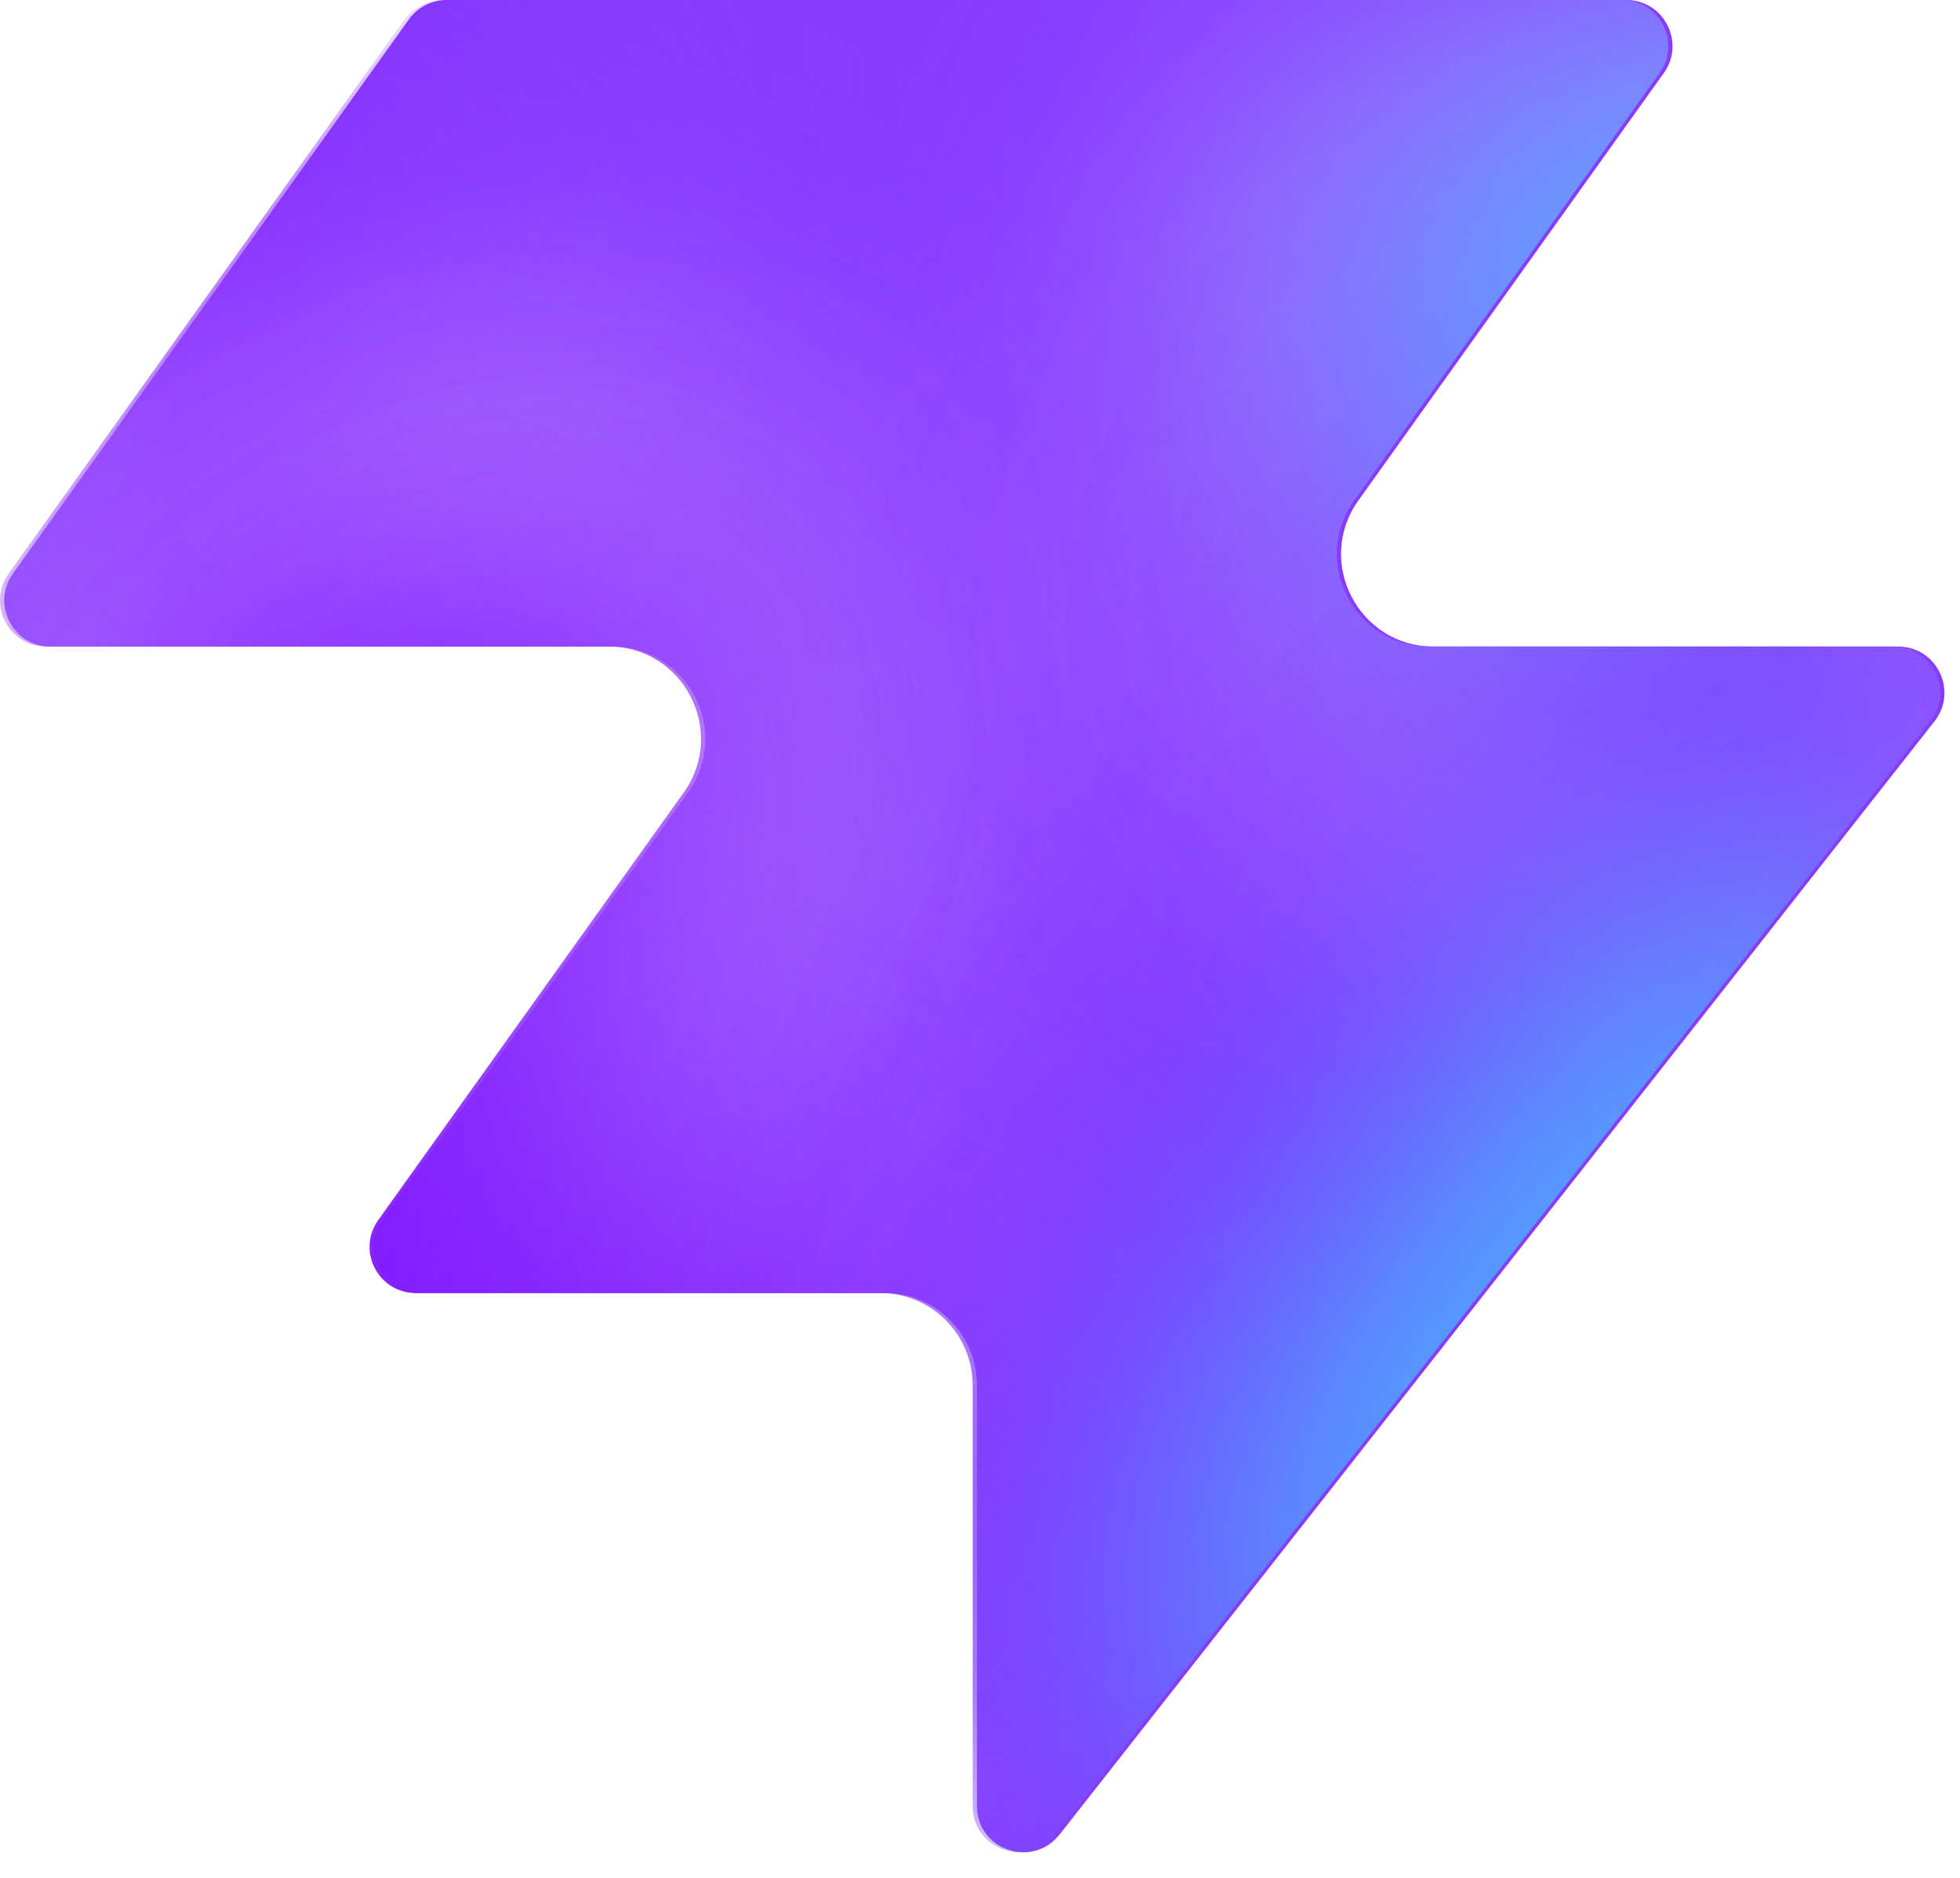
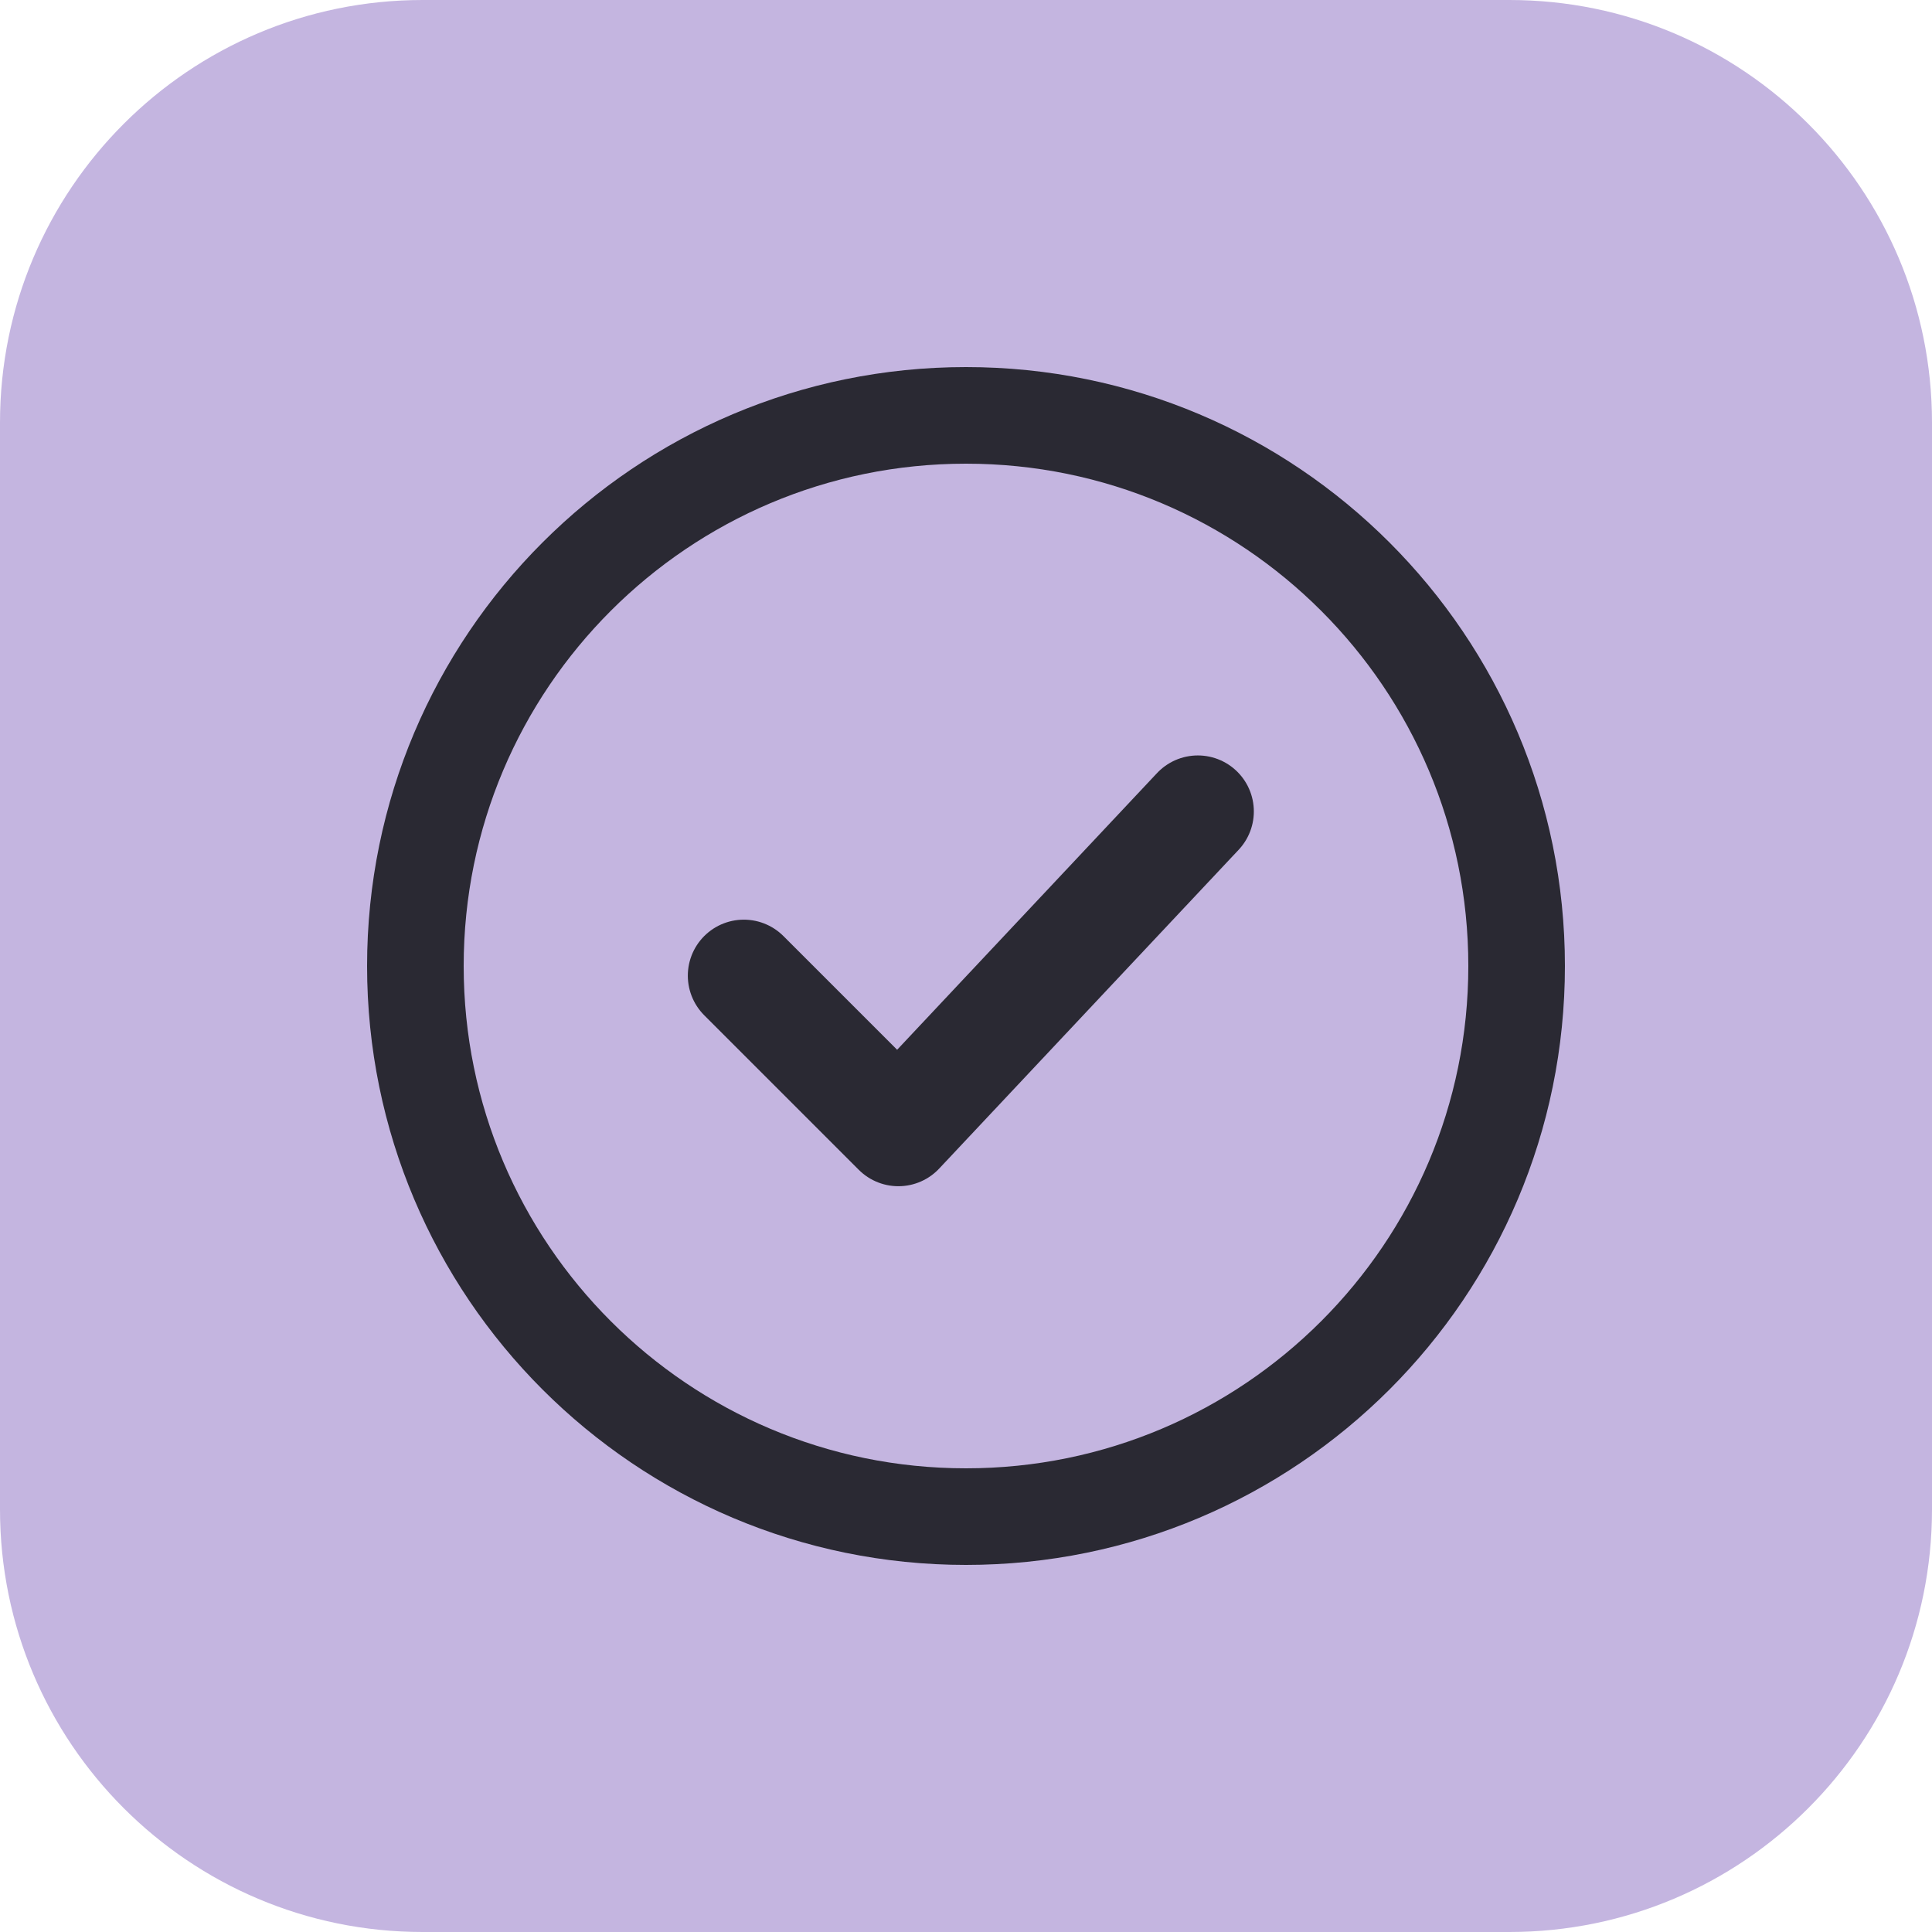
- <svg xmlns="http://www.w3.org/2000/svg" width="48" height="46" fill="none" viewBox="0 0 48 46">
-   <path fill="#863bff" d="M25.946 44.938c-.664.845-2.021.375-2.021-.698V33.937a2.26 2.26 0 0 0-2.262-2.262H10.287c-.92 0-1.456-1.04-.92-1.788l7.48-10.471c1.07-1.497 0-3.578-1.842-3.578H1.237c-.92 0-1.456-1.04-.92-1.788L10.013.474c.214-.297.556-.474.92-.474h28.894c.92 0 1.456 1.04.92 1.788l-7.48 10.471c-1.07 1.498 0 3.579 1.842 3.579h11.377c.943 0 1.473 1.088.89 1.83L25.947 44.94z" style="fill:#863bff;fill:color(display-p3 .525 .23 1);fill-opacity:1" />
-   <mask id="a" width="48" height="46" x="0" y="0" maskUnits="userSpaceOnUse" style="mask-type:alpha">
-     <path fill="#000" d="M25.842 44.938c-.664.844-2.021.375-2.021-.698V33.937a2.26 2.26 0 0 0-2.262-2.262H10.183c-.92 0-1.456-1.04-.92-1.788l7.48-10.471c1.07-1.498 0-3.579-1.842-3.579H1.133c-.92 0-1.456-1.04-.92-1.787L9.91.473c.214-.297.556-.474.92-.474h28.894c.92 0 1.456 1.04.92 1.788l-7.48 10.471c-1.07 1.498 0 3.578 1.842 3.578h11.377c.943 0 1.473 1.088.89 1.832L25.843 44.94z" style="fill:#000;fill-opacity:1" />
-   </mask>
-   <g mask="url(#a)">
-     <g filter="url(#b)">
-       <ellipse cx="5.508" cy="14.704" fill="#ede6ff" rx="5.508" ry="14.704" style="fill:#ede6ff;fill:color(display-p3 .927 .903 1);fill-opacity:1" transform="matrix(.00324 1 1 -.00324 -4.47 31.516)" />
-     </g>
-     <g filter="url(#c)">
-       <ellipse cx="10.399" cy="29.851" fill="#ede6ff" rx="10.399" ry="29.851" style="fill:#ede6ff;fill:color(display-p3 .927 .903 1);fill-opacity:1" transform="matrix(.00324 1 1 -.00324 -39.328 7.883)" />
-     </g>
-     <g filter="url(#d)">
-       <ellipse cx="5.508" cy="30.487" fill="#7e14ff" rx="5.508" ry="30.487" style="fill:#7e14ff;fill:color(display-p3 .492 .077 1);fill-opacity:1" transform="rotate(89.814 -25.913 -14.639)scale(1 -1)" />
-     </g>
-     <g filter="url(#e)">
-       <ellipse cx="5.508" cy="30.599" fill="#7e14ff" rx="5.508" ry="30.599" style="fill:#7e14ff;fill:color(display-p3 .492 .077 1);fill-opacity:1" transform="rotate(89.814 -32.644 -3.334)scale(1 -1)" />
-     </g>
-     <g filter="url(#f)">
-       <ellipse cx="5.508" cy="30.599" fill="#7e14ff" rx="5.508" ry="30.599" style="fill:#7e14ff;fill:color(display-p3 .492 .077 1);fill-opacity:1" transform="matrix(.00324 1 1 -.00324 -34.34 30.47)" />
-     </g>
-     <g filter="url(#g)">
-       <ellipse cx="14.072" cy="22.078" fill="#ede6ff" rx="14.072" ry="22.078" style="fill:#ede6ff;fill:color(display-p3 .927 .903 1);fill-opacity:1" transform="rotate(93.35 24.506 48.493)scale(-1 1)" />
-     </g>
-     <g filter="url(#h)">
-       <ellipse cx="3.47" cy="21.501" fill="#7e14ff" rx="3.47" ry="21.501" style="fill:#7e14ff;fill:color(display-p3 .492 .077 1);fill-opacity:1" transform="rotate(89.009 28.708 47.59)scale(-1 1)" />
-     </g>
-     <g filter="url(#i)">
-       <ellipse cx="3.47" cy="21.501" fill="#7e14ff" rx="3.47" ry="21.501" style="fill:#7e14ff;fill:color(display-p3 .492 .077 1);fill-opacity:1" transform="rotate(89.009 28.708 47.59)scale(-1 1)" />
-     </g>
-     <g filter="url(#j)">
-       <ellipse cx=".387" cy="8.972" fill="#7e14ff" rx="4.407" ry="29.108" style="fill:#7e14ff;fill:color(display-p3 .492 .077 1);fill-opacity:1" transform="rotate(39.51 .387 8.972)" />
-     </g>
-     <g filter="url(#k)">
-       <ellipse cx="47.523" cy="-6.092" fill="#7e14ff" rx="4.407" ry="29.108" style="fill:#7e14ff;fill:color(display-p3 .492 .077 1);fill-opacity:1" transform="rotate(37.892 47.523 -6.092)" />
-     </g>
-     <g filter="url(#l)">
-       <ellipse cx="41.412" cy="6.333" fill="#47bfff" rx="5.971" ry="9.665" style="fill:#47bfff;fill:color(display-p3 .28 .748 1);fill-opacity:1" transform="rotate(37.892 41.412 6.333)" />
-     </g>
-     <g filter="url(#m)">
-       <ellipse cx="-1.879" cy="38.332" fill="#7e14ff" rx="4.407" ry="29.108" style="fill:#7e14ff;fill:color(display-p3 .492 .077 1);fill-opacity:1" transform="rotate(37.892 -1.88 38.332)" />
-     </g>
-     <g filter="url(#n)">
-       <ellipse cx="-1.879" cy="38.332" fill="#7e14ff" rx="4.407" ry="29.108" style="fill:#7e14ff;fill:color(display-p3 .492 .077 1);fill-opacity:1" transform="rotate(37.892 -1.88 38.332)" />
-     </g>
-     <g filter="url(#o)">
-       <ellipse cx="35.651" cy="29.907" fill="#7e14ff" rx="4.407" ry="29.108" style="fill:#7e14ff;fill:color(display-p3 .492 .077 1);fill-opacity:1" transform="rotate(37.892 35.651 29.907)" />
-     </g>
-     <g filter="url(#p)">
-       <ellipse cx="38.418" cy="32.4" fill="#47bfff" rx="5.971" ry="15.297" style="fill:#47bfff;fill:color(display-p3 .28 .748 1);fill-opacity:1" transform="rotate(37.892 38.418 32.4)" />
-     </g>
-   </g>
-   <defs>
-     <filter id="b" width="60.045" height="41.654" x="-19.77" y="16.149" color-interpolation-filters="sRGB" filterUnits="userSpaceOnUse">
-       <feFlood flood-opacity="0" result="BackgroundImageFix" />
-       <feBlend in="SourceGraphic" in2="BackgroundImageFix" result="shape" />
-       <feGaussianBlur result="effect1_foregroundBlur_2002_17158" stdDeviation="7.659" />
-     </filter>
-     <filter id="c" width="90.34" height="51.437" x="-54.613" y="-7.533" color-interpolation-filters="sRGB" filterUnits="userSpaceOnUse">
-       <feFlood flood-opacity="0" result="BackgroundImageFix" />
-       <feBlend in="SourceGraphic" in2="BackgroundImageFix" result="shape" />
-       <feGaussianBlur result="effect1_foregroundBlur_2002_17158" stdDeviation="7.659" />
-     </filter>
-     <filter id="d" width="79.355" height="29.4" x="-49.64" y="2.03" color-interpolation-filters="sRGB" filterUnits="userSpaceOnUse">
-       <feFlood flood-opacity="0" result="BackgroundImageFix" />
-       <feBlend in="SourceGraphic" in2="BackgroundImageFix" result="shape" />
-       <feGaussianBlur result="effect1_foregroundBlur_2002_17158" stdDeviation="4.596" />
-     </filter>
-     <filter id="e" width="79.579" height="29.4" x="-45.045" y="20.029" color-interpolation-filters="sRGB" filterUnits="userSpaceOnUse">
-       <feFlood flood-opacity="0" result="BackgroundImageFix" />
-       <feBlend in="SourceGraphic" in2="BackgroundImageFix" result="shape" />
-       <feGaussianBlur result="effect1_foregroundBlur_2002_17158" stdDeviation="4.596" />
-     </filter>
-     <filter id="f" width="79.579" height="29.4" x="-43.513" y="21.178" color-interpolation-filters="sRGB" filterUnits="userSpaceOnUse">
-       <feFlood flood-opacity="0" result="BackgroundImageFix" />
-       <feBlend in="SourceGraphic" in2="BackgroundImageFix" result="shape" />
-       <feGaussianBlur result="effect1_foregroundBlur_2002_17158" stdDeviation="4.596" />
-     </filter>
-     <filter id="g" width="74.749" height="58.852" x="15.756" y="-17.901" color-interpolation-filters="sRGB" filterUnits="userSpaceOnUse">
-       <feFlood flood-opacity="0" result="BackgroundImageFix" />
-       <feBlend in="SourceGraphic" in2="BackgroundImageFix" result="shape" />
-       <feGaussianBlur result="effect1_foregroundBlur_2002_17158" stdDeviation="7.659" />
-     </filter>
-     <filter id="h" width="61.377" height="25.362" x="23.548" y="2.284" color-interpolation-filters="sRGB" filterUnits="userSpaceOnUse">
-       <feFlood flood-opacity="0" result="BackgroundImageFix" />
-       <feBlend in="SourceGraphic" in2="BackgroundImageFix" result="shape" />
-       <feGaussianBlur result="effect1_foregroundBlur_2002_17158" stdDeviation="4.596" />
-     </filter>
-     <filter id="i" width="61.377" height="25.362" x="23.548" y="2.284" color-interpolation-filters="sRGB" filterUnits="userSpaceOnUse">
-       <feFlood flood-opacity="0" result="BackgroundImageFix" />
-       <feBlend in="SourceGraphic" in2="BackgroundImageFix" result="shape" />
-       <feGaussianBlur result="effect1_foregroundBlur_2002_17158" stdDeviation="4.596" />
-     </filter>
-     <filter id="j" width="56.045" height="63.649" x="-27.636" y="-22.853" color-interpolation-filters="sRGB" filterUnits="userSpaceOnUse">
-       <feFlood flood-opacity="0" result="BackgroundImageFix" />
-       <feBlend in="SourceGraphic" in2="BackgroundImageFix" result="shape" />
-       <feGaussianBlur result="effect1_foregroundBlur_2002_17158" stdDeviation="4.596" />
-     </filter>
-     <filter id="k" width="54.814" height="64.646" x="20.116" y="-38.415" color-interpolation-filters="sRGB" filterUnits="userSpaceOnUse">
-       <feFlood flood-opacity="0" result="BackgroundImageFix" />
-       <feBlend in="SourceGraphic" in2="BackgroundImageFix" result="shape" />
-       <feGaussianBlur result="effect1_foregroundBlur_2002_17158" stdDeviation="4.596" />
-     </filter>
-     <filter id="l" width="33.541" height="35.313" x="24.641" y="-11.323" color-interpolation-filters="sRGB" filterUnits="userSpaceOnUse">
-       <feFlood flood-opacity="0" result="BackgroundImageFix" />
-       <feBlend in="SourceGraphic" in2="BackgroundImageFix" result="shape" />
-       <feGaussianBlur result="effect1_foregroundBlur_2002_17158" stdDeviation="4.596" />
-     </filter>
-     <filter id="m" width="54.814" height="64.646" x="-29.286" y="6.009" color-interpolation-filters="sRGB" filterUnits="userSpaceOnUse">
-       <feFlood flood-opacity="0" result="BackgroundImageFix" />
-       <feBlend in="SourceGraphic" in2="BackgroundImageFix" result="shape" />
-       <feGaussianBlur result="effect1_foregroundBlur_2002_17158" stdDeviation="4.596" />
-     </filter>
-     <filter id="n" width="54.814" height="64.646" x="-29.286" y="6.009" color-interpolation-filters="sRGB" filterUnits="userSpaceOnUse">
-       <feFlood flood-opacity="0" result="BackgroundImageFix" />
-       <feBlend in="SourceGraphic" in2="BackgroundImageFix" result="shape" />
-       <feGaussianBlur result="effect1_foregroundBlur_2002_17158" stdDeviation="4.596" />
-     </filter>
-     <filter id="o" width="54.814" height="64.646" x="8.244" y="-2.416" color-interpolation-filters="sRGB" filterUnits="userSpaceOnUse">
-       <feFlood flood-opacity="0" result="BackgroundImageFix" />
-       <feBlend in="SourceGraphic" in2="BackgroundImageFix" result="shape" />
-       <feGaussianBlur result="effect1_foregroundBlur_2002_17158" stdDeviation="4.596" />
-     </filter>
-     <filter id="p" width="39.409" height="43.623" x="18.713" y="10.588" color-interpolation-filters="sRGB" filterUnits="userSpaceOnUse">
-       <feFlood flood-opacity="0" result="BackgroundImageFix" />
-       <feBlend in="SourceGraphic" in2="BackgroundImageFix" result="shape" />
-       <feGaussianBlur result="effect1_foregroundBlur_2002_17158" stdDeviation="4.596" />
-     </filter>
-   </defs>
+ <svg xmlns="http://www.w3.org/2000/svg" viewBox="0 0 64 64" width="64" height="64">
+   <rect width="64" height="64" rx="14" fill="#C4B5E0" />
+   <circle cx="32" cy="32" r="18.24" fill="none" stroke="#2A2933" stroke-width="3.20" />
+   <path d="M24.64 32.32 L29.76 37.44 L39.68 26.88" fill="none" stroke="#2A2933" stroke-width="3.71" stroke-linecap="round" stroke-linejoin="round" />
</svg>
